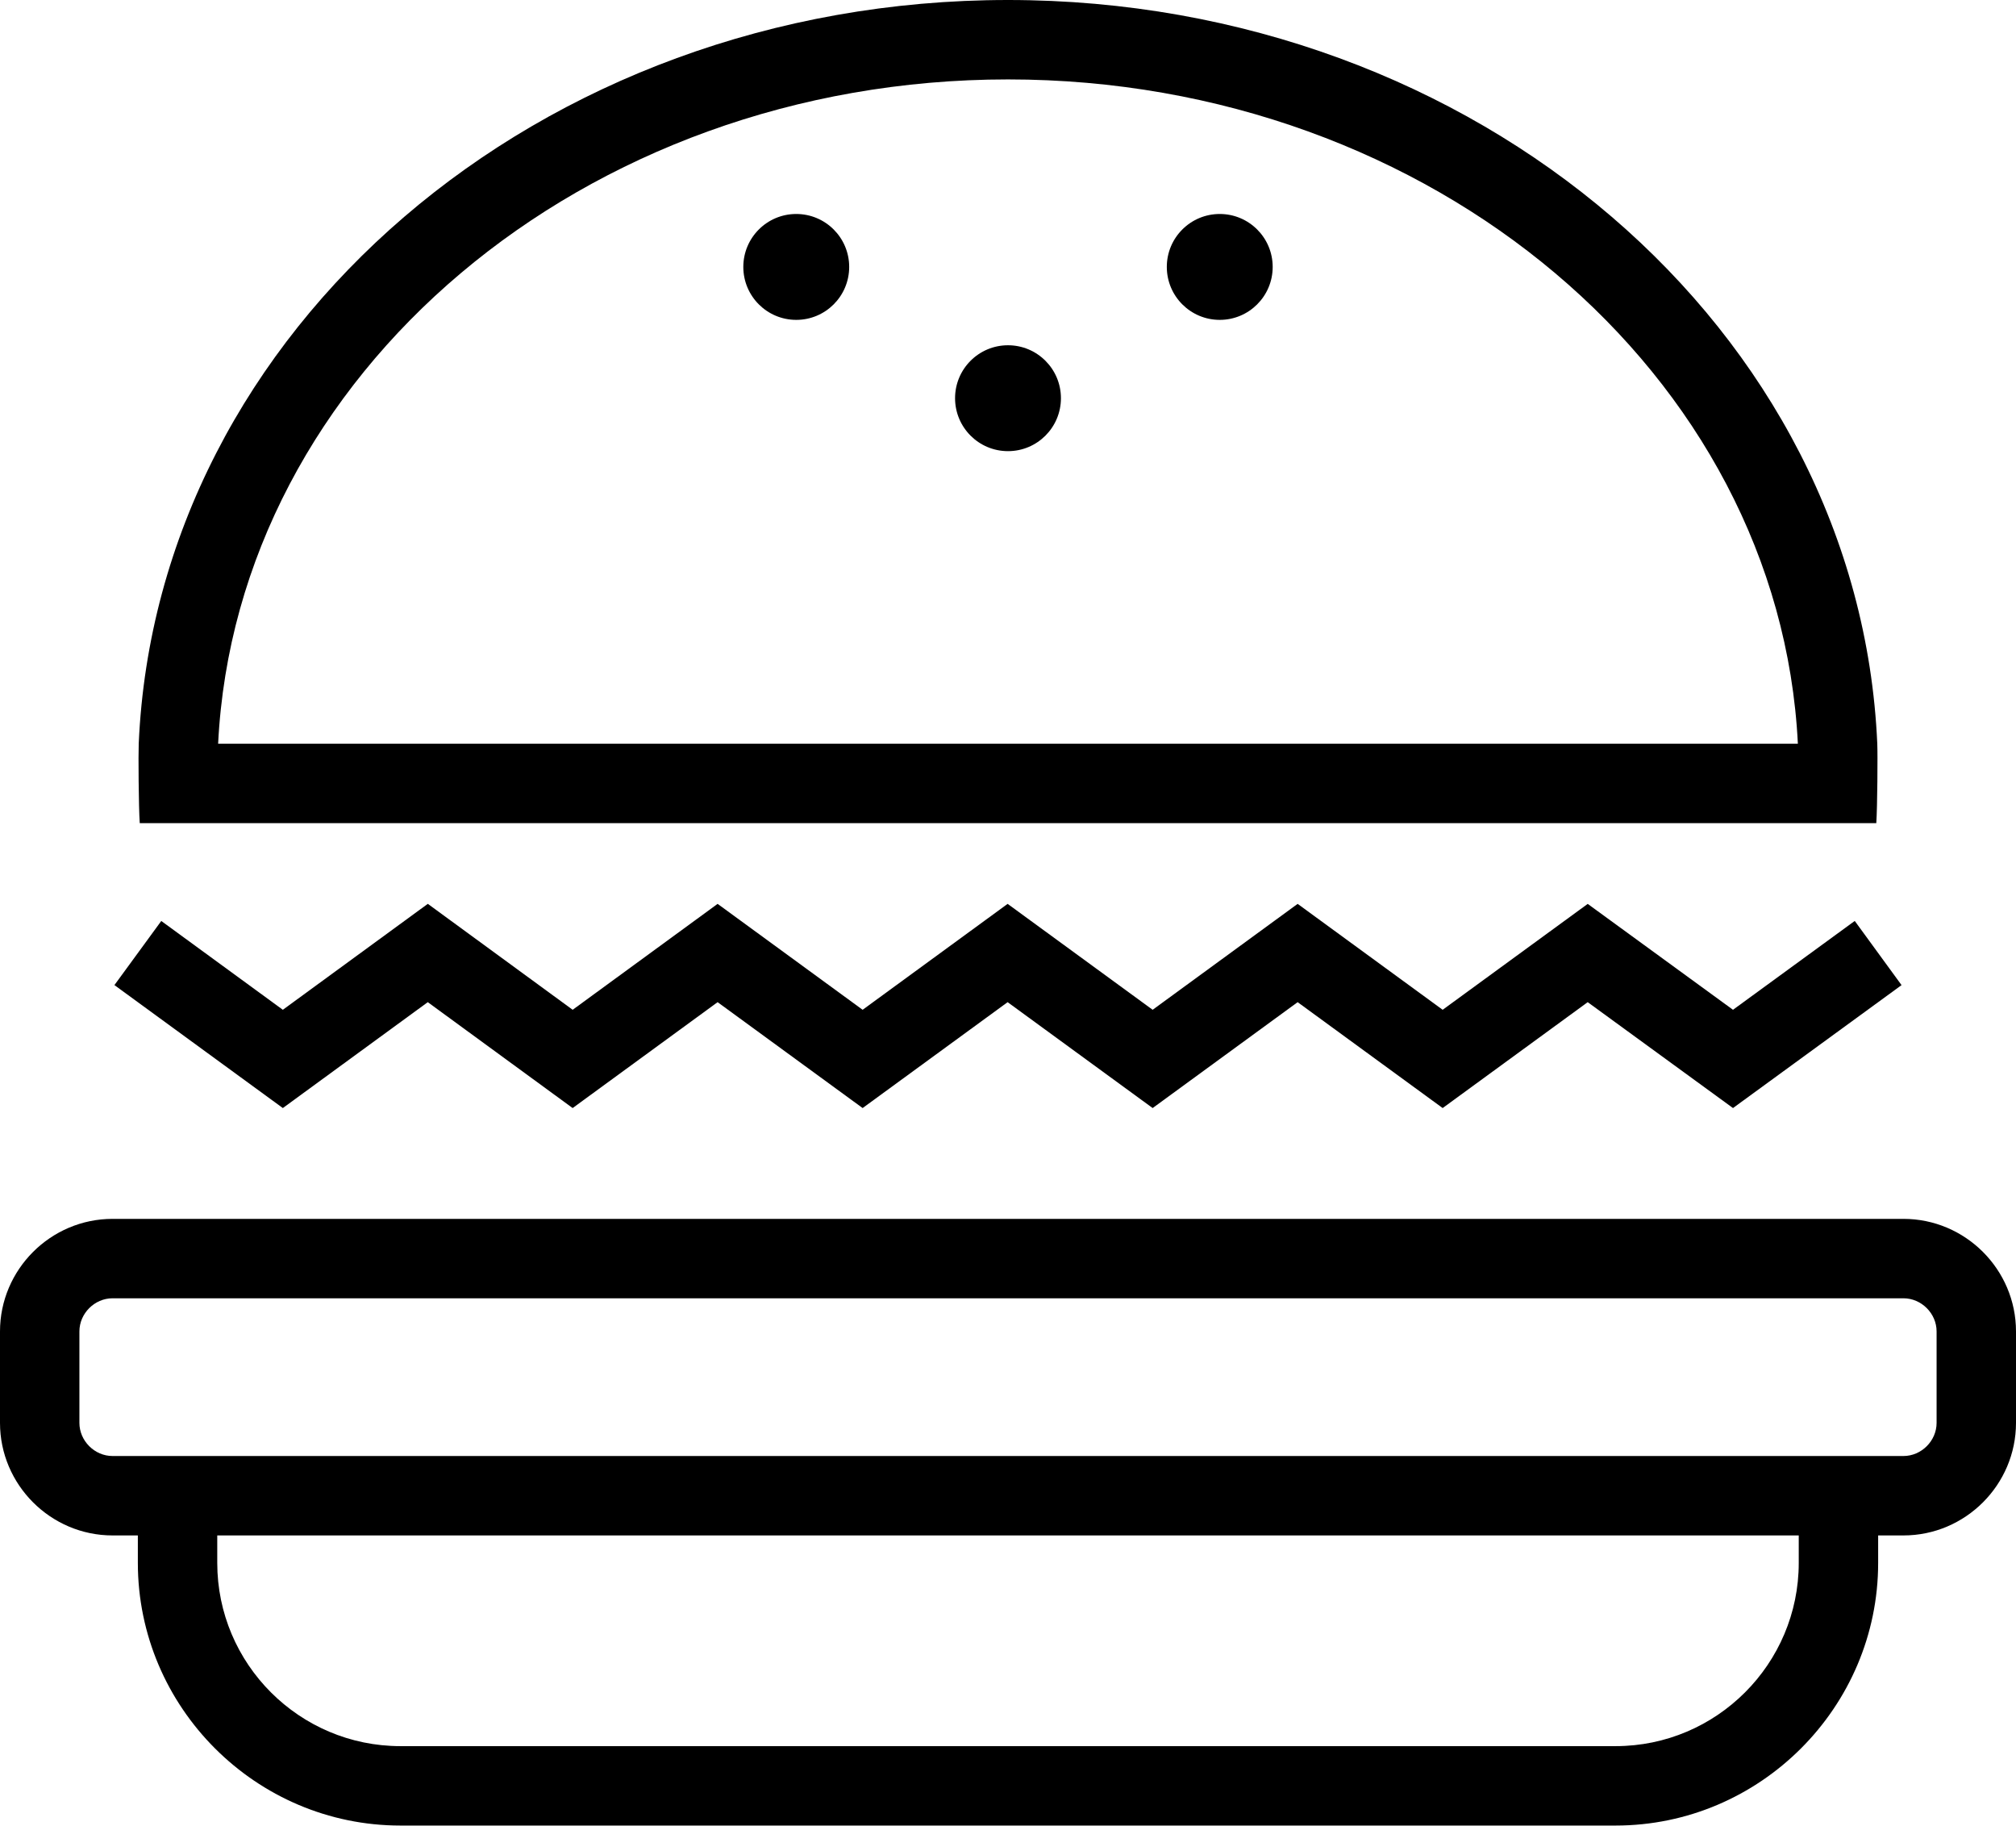
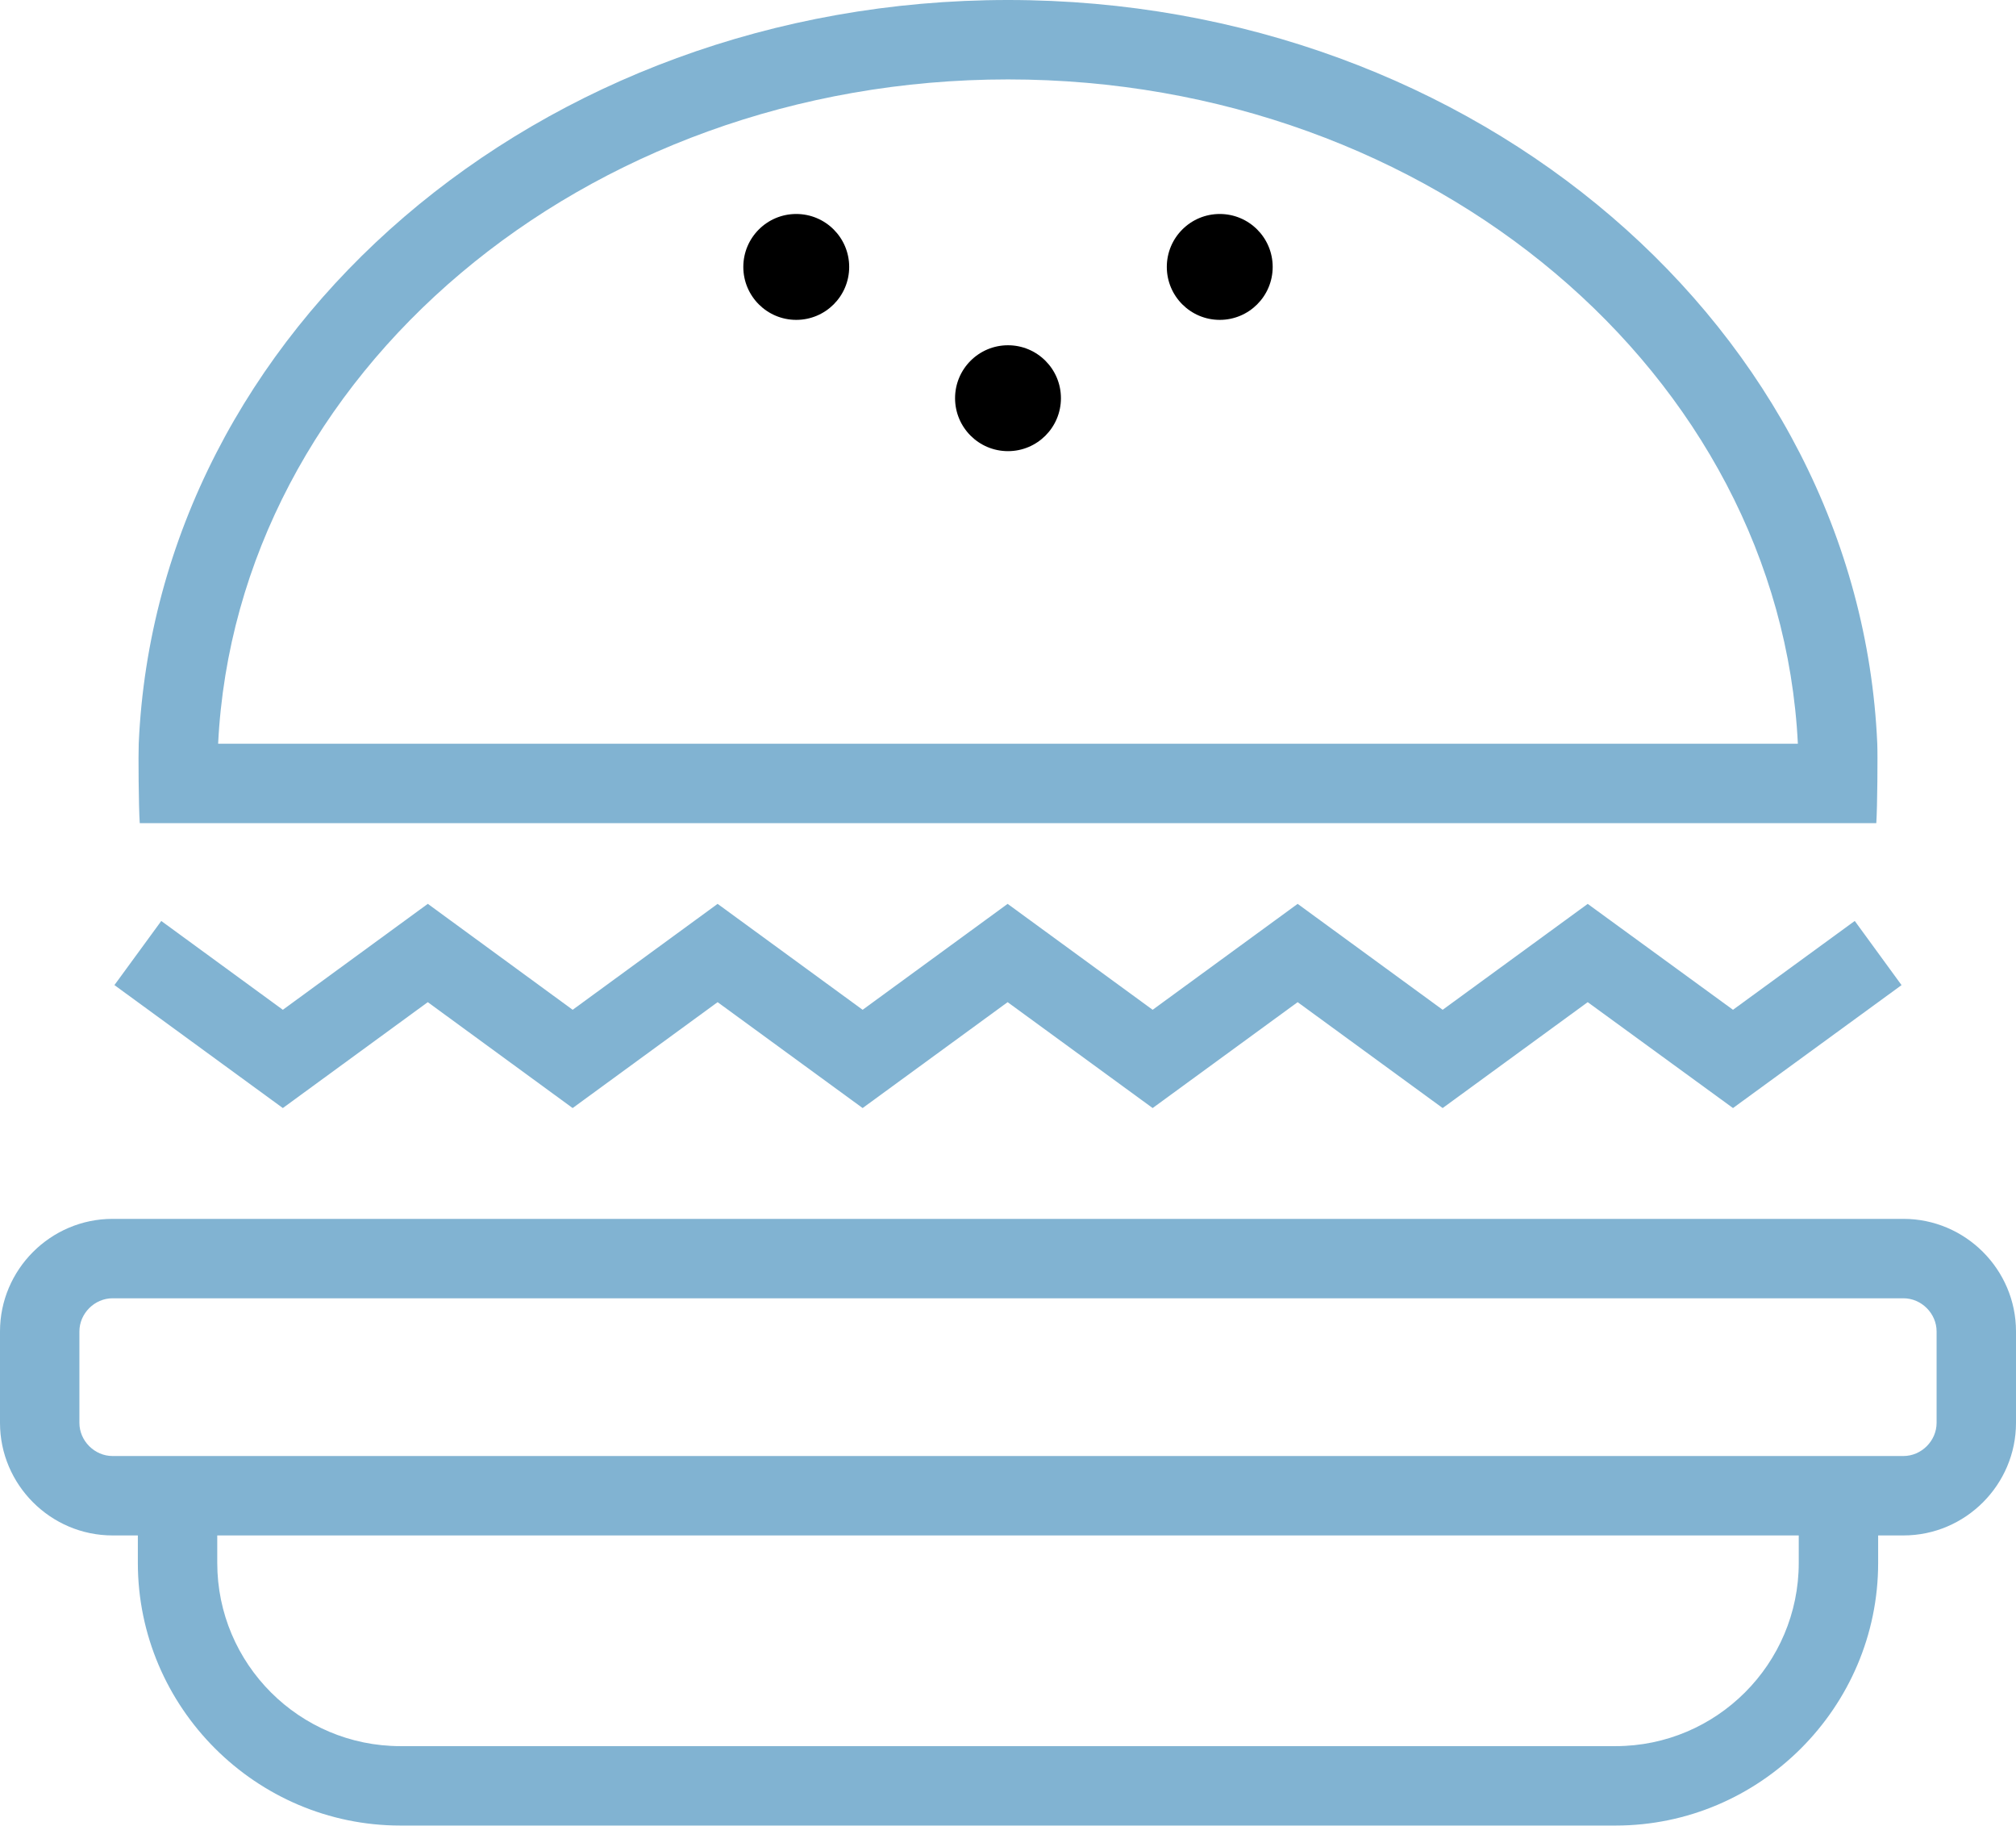
<svg xmlns="http://www.w3.org/2000/svg" version="1.1" id="Layer_1" x="0px" y="0px" width="76.166px" height="68.959px" viewBox="0 0 76.166 68.959" enable-background="new 0 0 76.166 68.959" xml:space="preserve">
  <g>
-     <path d="M71.914,46.042H4.252C1.914,46.042,0,47.955,0,50.294v3.454C0,56.086,1.914,58,4.252,58h0.956v1.037 c0,5.457,4.464,9.922,9.921,9.922h45.908c5.456,0,9.921-4.465,9.921-9.922V58h0.956c2.339,0,4.252-1.914,4.252-4.252v-3.454 C76.166,47.955,74.253,46.042,71.914,46.042z M67.958,59.037c0,3.815-3.104,6.922-6.921,6.922H15.129 c-3.816,0-6.921-3.104-6.921-6.922V58h59.75V59.037z M73.166,53.748c0,0.679-0.573,1.252-1.252,1.252H4.252 C3.573,55,3,54.427,3,53.748v-3.454c0-0.679,0.573-1.252,1.252-1.252h67.662c0.679,0,1.252,0.573,1.252,1.252V53.748z" />
-     <polygon points="16.162,37.856 21.635,41.856 27.112,37.856 32.591,41.856 38.069,37.856 43.548,41.856 49.026,37.856 54.505,41.856 59.985,37.856 65.474,41.856 71.842,37.212 70.074,34.788 65.474,38.144 59.985,34.144 54.505,38.144 49.026,34.143 43.548,38.144 38.069,34.143 32.591,38.144 27.112,34.143 21.636,38.144 16.163,34.142 10.686,38.144 6.093,34.789 4.323,37.211 10.686,41.856  " />
-     <path d="M70.888,31.094c0.041-0.61,0.055-2.616,0.037-3C70.242,12.476,55.804,0,38.083,0C20.363,0,5.924,12.476,5.241,28.094 c-0.017,0.384-0.004,2.389,0.039,3H70.888z M38.083,3c16.031,0,29.15,11.154,29.842,25.094H8.241C8.933,14.154,22.051,3,38.083,3z" />
+     <path d="M71.914,46.042H4.252C1.914,46.042,0,47.955,0,50.294v3.454C0,56.086,1.914,58,4.252,58h0.956v1.037 c0,5.457,4.464,9.922,9.921,9.922h45.908c5.456,0,9.921-4.465,9.921-9.922V58h0.956c2.339,0,4.252-1.914,4.252-4.252v-3.454 C76.166,47.955,74.253,46.042,71.914,46.042z M67.958,59.037c0,3.815-3.104,6.922-6.921,6.922H15.129 c-3.816,0-6.921-3.104-6.921-6.922V58h59.75V59.037z M73.166,53.748c0,0.679-0.573,1.252-1.252,1.252H4.252 C3.573,55,3,54.427,3,53.748v-3.454c0-0.679,0.573-1.252,1.252-1.252h67.662c0.679,0,1.252,0.573,1.252,1.252V53.748z" fill="#81b3d2" />
+     <polygon points="16.162,37.856 21.635,41.856 27.112,37.856 32.591,41.856 38.069,37.856 43.548,41.856 49.026,37.856 54.505,41.856 59.985,37.856 65.474,41.856 71.842,37.212 70.074,34.788 65.474,38.144 59.985,34.144 54.505,38.144 49.026,34.143 43.548,38.144 38.069,34.143 32.591,38.144 27.112,34.143 21.636,38.144 16.163,34.142 10.686,38.144 6.093,34.789 4.323,37.211 10.686,41.856  " fill="#81b3d2" />
+     <path d="M70.888,31.094c0.041-0.61,0.055-2.616,0.037-3C70.242,12.476,55.804,0,38.083,0C20.363,0,5.924,12.476,5.241,28.094 c-0.017,0.384-0.004,2.389,0.039,3H70.888z M38.083,3c16.031,0,29.15,11.154,29.842,25.094H8.241C8.933,14.154,22.051,3,38.083,3z" fill="#81b3d2" />
    <circle cx="38.083" cy="15.042" r="2" />
    <circle cx="30.083" cy="10.083" r="2" />
    <circle cx="46.083" cy="10.083" r="2" />
  </g>
</svg>
